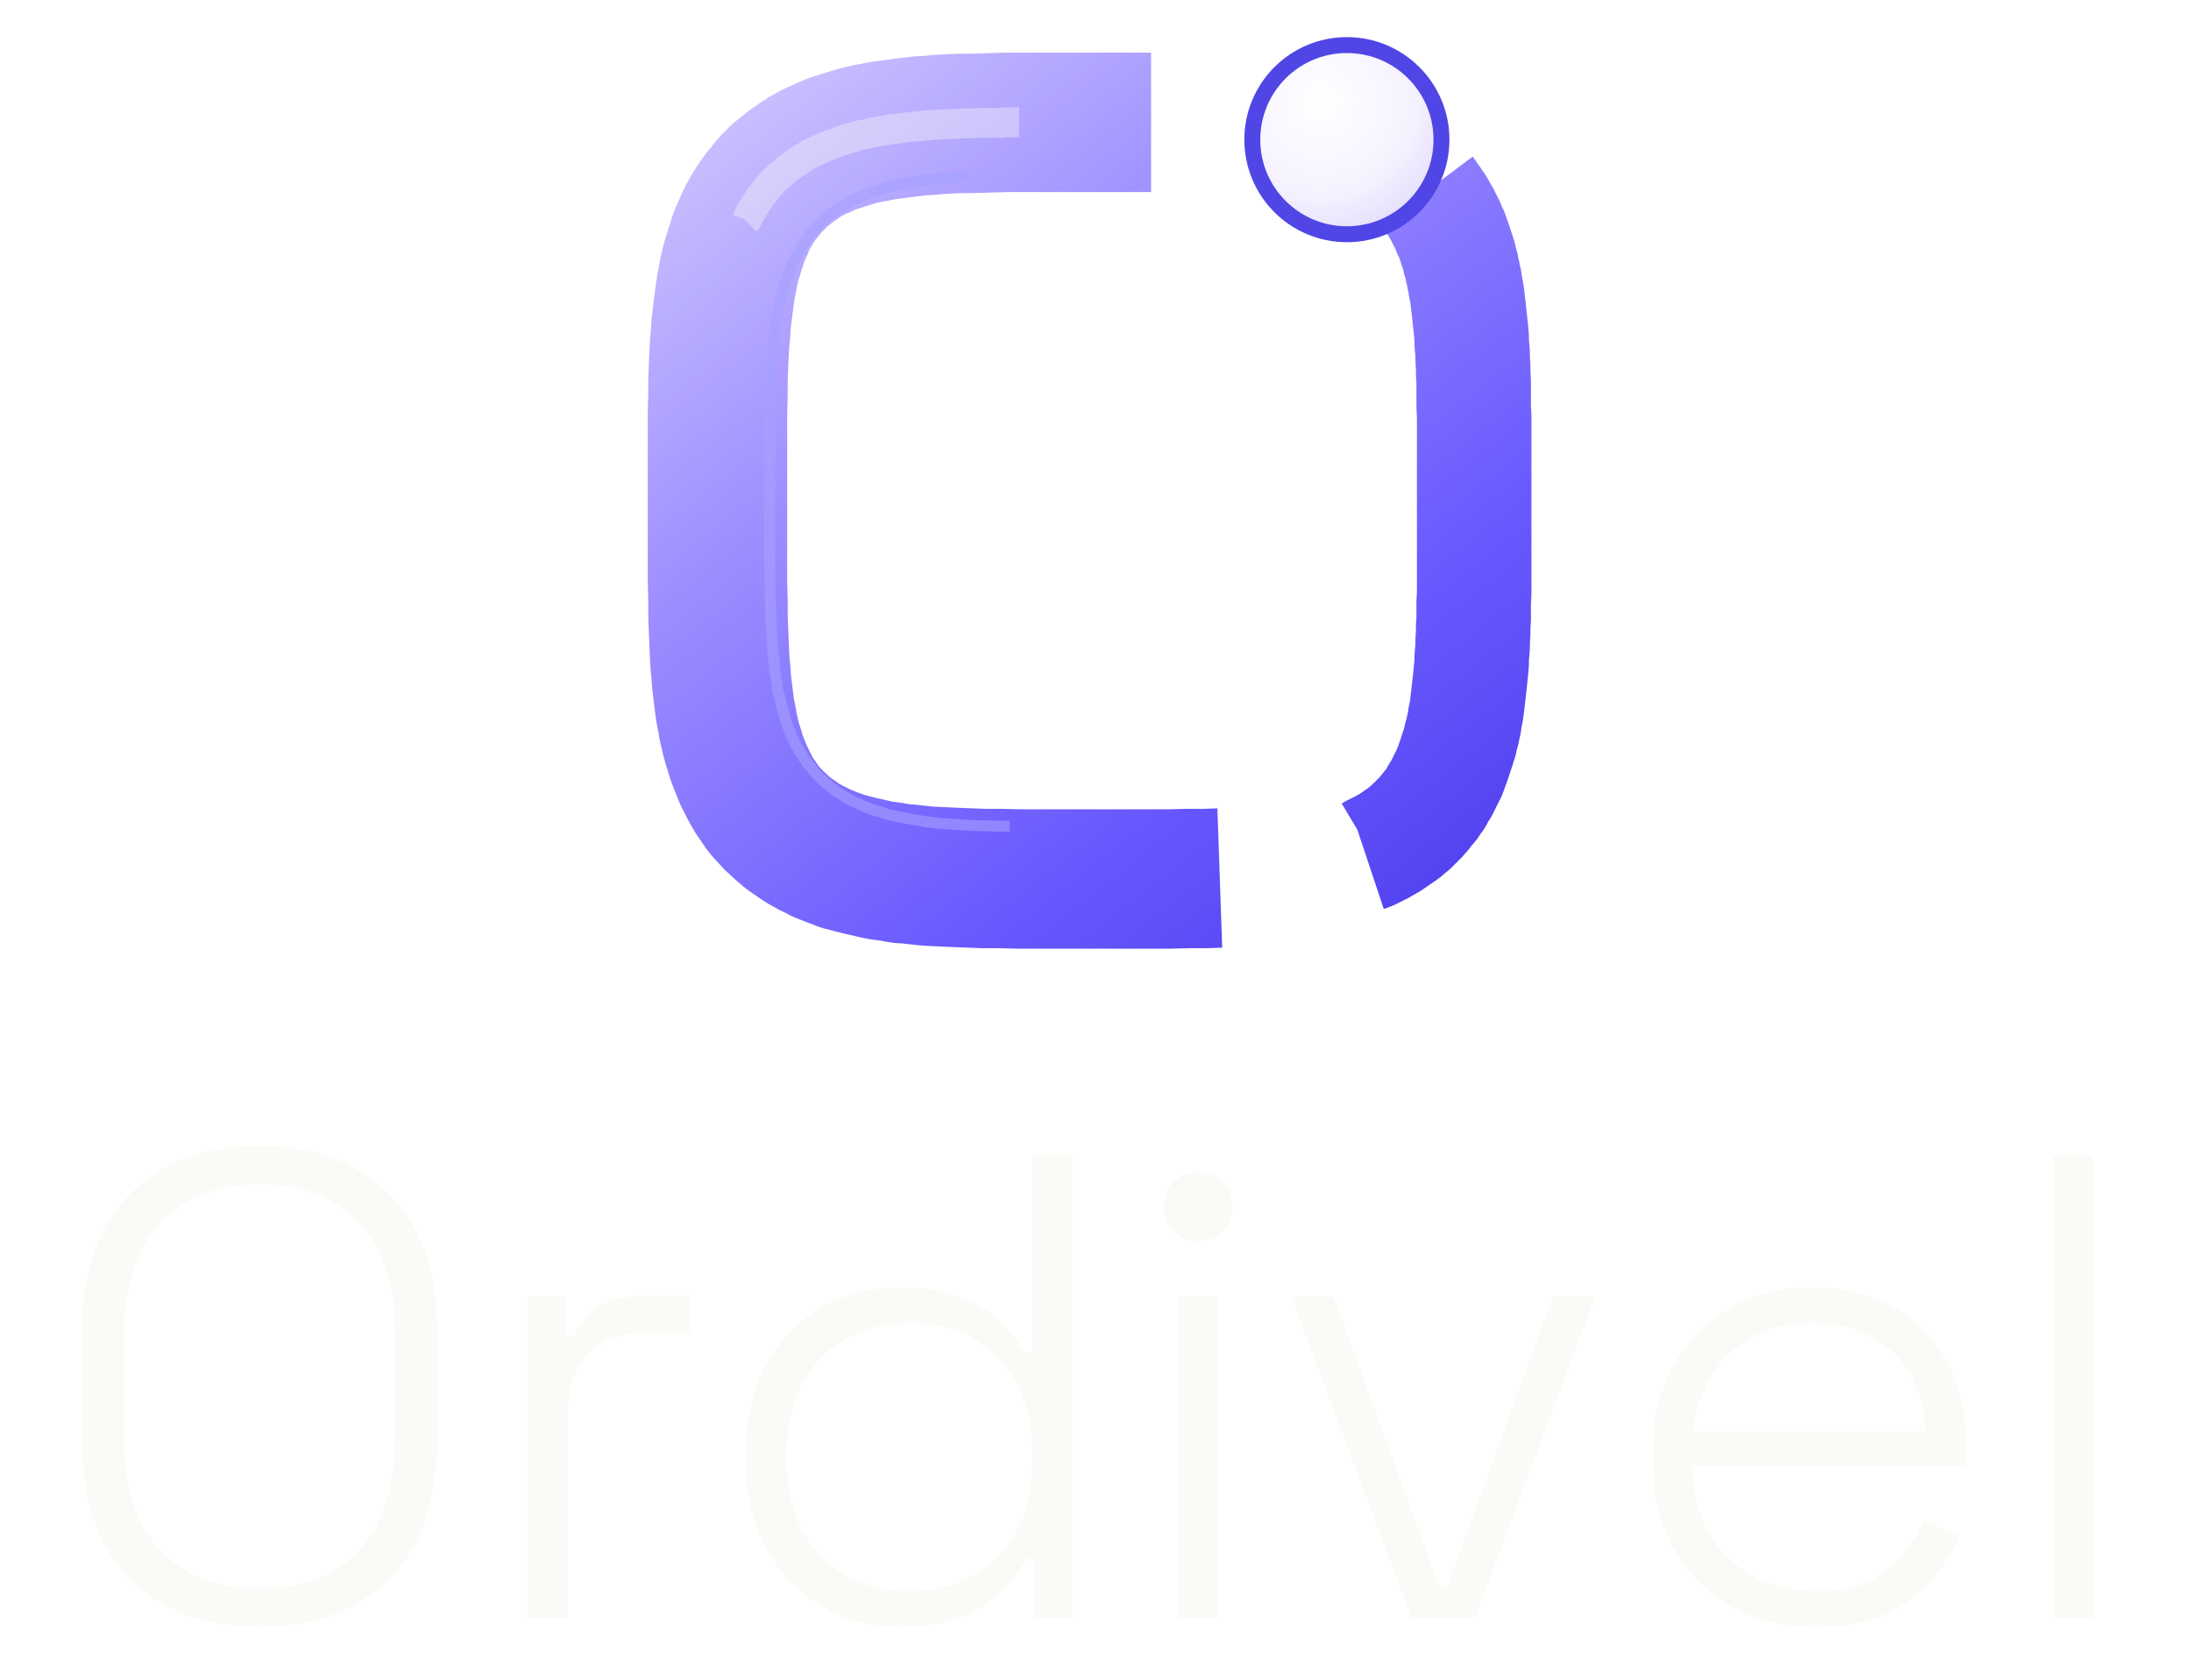
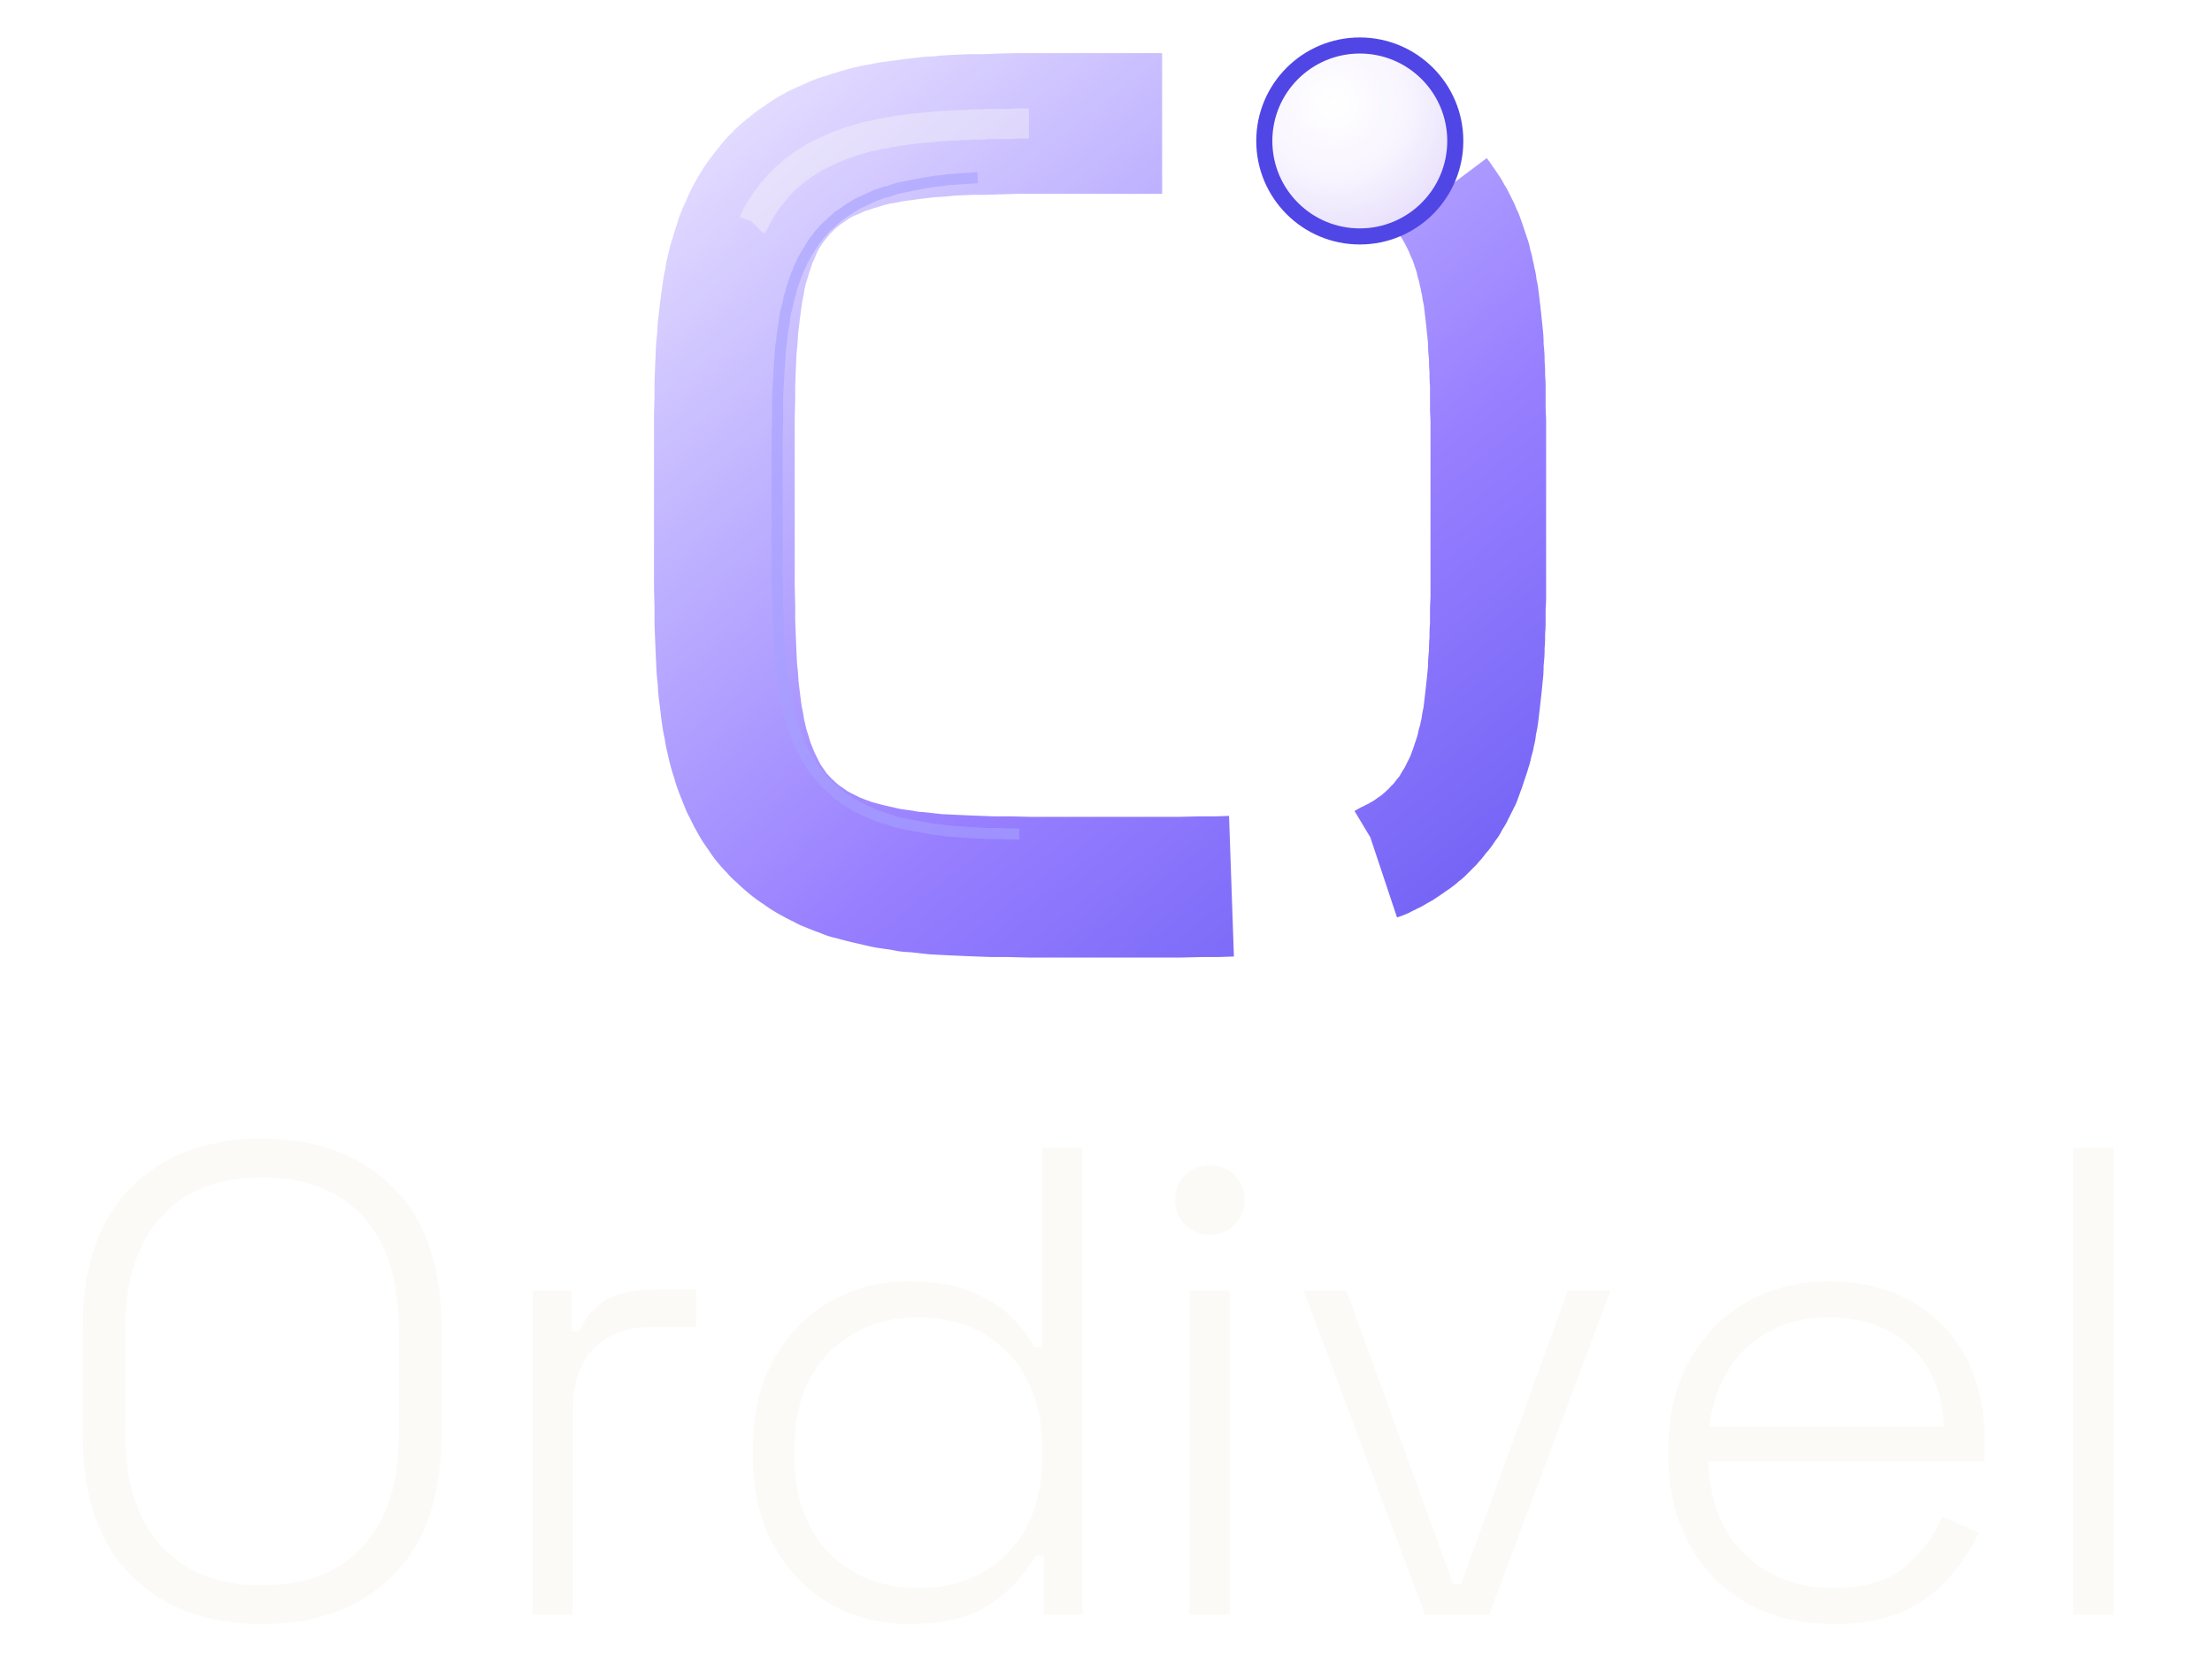
- <svg xmlns="http://www.w3.org/2000/svg" viewBox="0 0 331.7 254.3">
+ <svg xmlns="http://www.w3.org/2000/svg" viewBox="0 0 331.7 251.6">
  <g transform="translate(165.9,75.8) scale(0.753667) translate(-106,-106)">
    <linearGradient id="rg" gradientUnits="userSpaceOnUse" x1="34" y1="14" x2="182" y2="202">
-       <stop offset="0" stop-color="#CFC7FF" />
-       <stop offset="0.35" stop-color="#9A8BFF" />
-       <stop offset="0.7" stop-color="#6A5BFF" />
-       <stop offset="1" stop-color="#4A3BEB" />
+       <stop offset="0" stop-color="#E9E3FF" />
+       <stop offset="0.3" stop-color="#BFB2FF" />
+       <stop offset="0.62" stop-color="#987FFF" />
+       <stop offset="0.86" stop-color="#7C6BF8" />
+       <stop offset="1" stop-color="#6E5CF2" />
    </linearGradient>
-     <radialGradient id="pl" cx="0.36" cy="0.30" r="0.90">
+     <radialGradient id="pl" cx="0.36" cy="0.30" r="0.92">
      <stop offset="0" stop-color="#FFFFFF" />
-       <stop offset="0.55" stop-color="#F5F2FF" />
-       <stop offset="1" stop-color="#D9D0FA" />
+       <stop offset="0.42" stop-color="#F8F5FF" />
+       <stop offset="0.76" stop-color="#E9E1FC" />
+       <stop offset="1" stop-color="#C9B9F5" />
    </radialGradient>
    <path d="M 130.9 181.8 L 128.0 181.9 L 124.7 181.9 L 120.5 182.0 L 114.1 182.0 L 96.6 182.0 L 90.8 182.0 L 86.8 181.9 L 83.5 181.9 L 80.7 181.8 L 78.2 181.7 L 76.0 181.6 L 73.9 181.5 L 72.0 181.4 L 70.2 181.2 L 68.4 181.0 L 66.8 180.9 L 65.3 180.6 L 63.8 180.4 L 62.4 180.2 L 61.1 179.9 L 59.8 179.6 L 58.5 179.3 L 57.3 179.0 L 56.2 178.7 L 55.0 178.4 L 54.0 178.0 L 52.9 177.6 L 51.9 177.2 L 50.9 176.8 L 50.0 176.3 L 49.1 175.9 L 48.2 175.4 L 47.3 174.9 L 46.5 174.4 L 45.7 173.8 L 44.9 173.3 L 44.1 172.7 L 43.4 172.1 L 42.7 171.5 L 42.0 170.8 L 41.3 170.2 L 40.7 169.5 L 40.0 168.8 L 39.4 168.1 L 38.8 167.3 L 38.3 166.5 L 37.7 165.7 L 37.2 164.9 L 36.7 164.0 L 36.2 163.1 L 35.8 162.2 L 35.3 161.3 L 34.9 160.3 L 34.5 159.3 L 34.1 158.3 L 33.7 157.2 L 33.4 156.1 L 33.0 154.9 L 32.7 153.8 L 32.4 152.5 L 32.1 151.2 L 31.9 149.9 L 31.6 148.5 L 31.4 147.1 L 31.2 145.5 L 31.0 143.9 L 30.8 142.2 L 30.7 140.5 L 30.5 138.6 L 30.4 136.5 L 30.3 134.3 L 30.2 131.9 L 30.1 129.2 L 30.1 126.1 L 30.0 122.3 L 30.0 117.1 L 30.0 100.4 L 30.0 92.7 L 30.0 88.2 L 30.1 84.7 L 30.1 81.8 L 30.2 79.2 L 30.3 76.8 L 30.4 74.7 L 30.6 72.7 L 30.7 70.8 L 30.9 69.1 L 31.1 67.4 L 31.3 65.9 L 31.5 64.4 L 31.7 63.0 L 32.0 61.6 L 32.2 60.3 L 32.5 59.0 L 32.8 57.8 L 33.2 56.6 L 33.5 55.5 L 33.9 54.4 L 34.2 53.3 L 34.6 52.3 L 35.1 51.3 L 35.5 50.3 L 35.9 49.4 L 36.4 48.5 L 36.9 47.6 L 37.4 46.8 L 37.9 46.0 L 38.5 45.2 L 39.1 44.4 L 39.7 43.7 L 40.3 42.9 L 40.9 42.2 L 41.6 41.6 L 42.2 40.9 L 42.9 40.3 L 43.7 39.7 L 44.4 39.1 L 45.2 38.5 L 46.0 38.0 L 46.8 37.4 L 47.6 36.9 L 48.5 36.4 L 49.4 35.9 L 50.3 35.5 L 51.3 35.1 L 52.3 34.6 L 53.3 34.2 L 54.4 33.9 L 55.5 33.5 L 56.6 33.2 L 57.8 32.8 L 59.0 32.5 L 60.3 32.2 L 61.6 32.0 L 62.9 31.7 L 64.4 31.5 L 65.9 31.3 L 67.4 31.1 L 69.1 30.9 L 70.8 30.7 L 72.7 30.6 L 74.7 30.4 L 76.8 30.3 L 79.1 30.2 L 81.7 30.2 L 84.7 30.1 L 88.2 30.0 L 92.6 30.0 L 100.4 30.0 L 117.1 30.0" fill="none" stroke="url(#rg)" stroke-width="28.0" stroke-linecap="butt" stroke-linejoin="round" />
    <path d="M 172.5 43.8 L 172.8 44.2 L 173.1 44.6 L 173.4 45.1 L 173.7 45.5 L 174.0 45.9 L 174.3 46.4 L 174.6 46.8 L 174.9 47.3 L 175.1 47.7 L 175.4 48.2 L 175.7 48.7 L 175.9 49.2 L 176.2 49.7 L 176.4 50.2 L 176.7 50.7 L 176.9 51.2 L 177.1 51.8 L 177.4 52.3 L 177.6 52.9 L 177.8 53.4 L 178.0 54.0 L 178.2 54.6 L 178.4 55.2 L 178.6 55.8 L 178.8 56.4 L 179.0 57.0 L 179.1 57.7 L 179.3 58.3 L 179.5 59.0 L 179.6 59.7 L 179.8 60.4 L 179.9 61.1 L 180.1 61.8 L 180.2 62.6 L 180.3 63.3 L 180.5 64.1 L 180.6 64.9 L 180.7 65.7 L 180.8 66.6 L 180.9 67.4 L 181.0 68.3 L 181.1 69.2 L 181.2 70.2 L 181.3 71.1 L 181.4 72.1 L 181.5 73.2 L 181.5 74.3 L 181.6 75.4 L 181.7 76.6 L 181.7 77.8 L 181.8 79.1 L 181.8 80.5 L 181.9 81.9 L 181.9 83.5 L 181.9 85.2 L 181.9 87.0 L 182.0 89.1 L 182.0 91.6 L 182.0 94.5 L 182.0 98.9 L 182.0 112.0 L 182.0 116.8 L 182.0 120.0 L 182.0 122.5 L 182.0 124.6 L 181.9 126.5 L 181.9 128.2 L 181.9 129.8 L 181.8 131.3 L 181.8 132.7 L 181.7 134.0 L 181.7 135.2 L 181.6 136.4 L 181.5 137.5 L 181.5 138.6 L 181.4 139.7 L 181.3 140.7 L 181.2 141.7 L 181.1 142.6 L 181.0 143.5 L 180.9 144.4 L 180.8 145.3 L 180.7 146.1 L 180.6 147.0 L 180.5 147.8 L 180.4 148.5 L 180.2 149.3 L 180.1 150.0 L 180.0 150.8 L 179.8 151.5 L 179.7 152.2 L 179.5 152.9 L 179.3 153.5 L 179.2 154.2 L 179.0 154.8 L 178.8 155.5 L 178.6 156.1 L 178.4 156.7 L 178.2 157.3 L 178.0 157.9 L 177.8 158.5 L 177.6 159.0 L 177.4 159.6 L 177.2 160.1 L 177.0 160.7 L 176.7 161.2 L 176.5 161.7 L 176.2 162.2 L 176.0 162.7 L 175.7 163.2 L 175.5 163.7 L 175.2 164.2 L 174.9 164.6 L 174.6 165.1 L 174.4 165.6 L 174.1 166.0 L 173.8 166.4 L 173.5 166.9 L 173.2 167.3 L 172.8 167.7 L 172.5 168.1 L 172.2 168.5 L 171.9 168.9 L 171.5 169.3 L 171.2 169.7 L 170.8 170.0 L 170.5 170.4 L 170.1 170.8 L 169.7 171.1 L 169.4 171.5 L 169.0 171.8 L 168.6 172.1 L 168.2 172.5 L 167.8 172.8 L 167.4 173.1 L 166.9 173.4 L 166.5 173.7 L 166.1 174.0 L 165.6 174.3 L 165.2 174.6 L 164.7 174.9 L 164.3 175.1 L 163.8 175.4 L 163.3 175.7 L 162.8 175.9 L 162.3 176.2 L 161.8 176.4 L 161.3 176.7 L 160.8 176.9 L 160.2 177.1" fill="none" stroke="url(#rg)" stroke-width="23.0" stroke-linecap="butt" stroke-linejoin="round" />
-     <path d="M 88.7 171.4 L 86.3 171.4 L 84.1 171.3 L 82.2 171.3 L 80.4 171.2 L 78.8 171.1 L 77.2 171.0 L 75.8 170.9 L 74.4 170.8 L 73.1 170.6 L 71.9 170.5 L 70.7 170.3 L 69.6 170.1 L 68.5 169.9 L 67.4 169.7 L 66.4 169.5 L 65.4 169.3 L 64.5 169.1 L 63.5 168.8 L 62.7 168.5 L 61.8 168.3 L 61.0 168.0 L 60.2 167.7 L 59.4 167.4 L 58.6 167.0 L 57.9 166.7 L 57.1 166.3 L 56.4 166.0 L 55.8 165.6 L 55.1 165.2 L 54.5 164.8 L 53.8 164.4 L 53.2 163.9 L 52.6 163.5 L 52.1 163.0 L 51.5 162.5 L 51.0 162.0 L 50.4 161.5 L 49.9 161.0 L 49.4 160.4 L 49.0 159.9 L 48.5 159.3 L 48.0 158.7 L 47.6 158.1 L 47.2 157.5 L 46.8 156.8 L 46.4 156.2 L 46.0 155.5 L 45.6 154.8 L 45.3 154.1 L 44.9 153.3 L 44.6 152.5 L 44.3 151.8 L 44.0 150.9 L 43.7 150.1 L 43.4 149.2 L 43.2 148.4 L 42.9 147.4 L 42.7 146.5 L 42.5 145.5 L 42.2 144.5 L 42.0 143.4 L 41.9 142.3 L 41.7 141.2 L 41.5 140.0 L 41.4 138.7 L 41.2 137.4 L 41.1 136.1 L 41.0 134.6 L 40.9 133.1 L 40.8 131.4 L 40.7 129.6 L 40.7 127.7 L 40.6 125.5 L 40.6 123.0 L 40.5 120.0 L 40.5 116.1 L 40.5 106.6 L 40.5 95.9 L 40.5 92.0 L 40.6 89.0 L 40.6 86.5 L 40.6 84.3 L 40.7 82.4 L 40.8 80.6 L 40.9 78.9 L 41.0 77.4 L 41.1 75.9 L 41.2 74.6 L 41.4 73.3 L 41.5 72.0 L 41.7 70.8 L 41.9 69.7 L 42.0 68.6 L 42.2 67.5 L 42.5 66.5 L 42.7 65.5 L 42.9 64.6 L 43.2 63.7 L 43.4 62.8 L 43.7 61.9 L 44.0 61.1 L 44.3 60.2 L 44.6 59.5 L 44.9 58.7 L 45.3 57.9 L 45.6 57.2 L 46.0 56.5 L 46.4 55.8 L 46.8 55.2 L 47.2 54.5 L 47.6 53.9 L 48.0 53.3 L 48.5 52.7 L 48.9 52.1 L 49.4 51.6 L 49.9 51.0 L 50.4 50.5 L 51.0 50.0 L 51.5 49.5 L 52.1 49.0 L 52.6 48.5 L 53.2 48.1 L 53.8 47.7 L 54.5 47.2 L 55.1 46.8 L 55.8 46.4 L 56.4 46.0 L 57.1 45.7 L 57.9 45.3 L 58.6 45.0 L 59.4 44.6 L 60.1 44.3 L 61.0 44.0 L 61.8 43.7 L 62.7 43.5 L 63.5 43.2 L 64.5 42.9 L 65.4 42.7 L 66.4 42.5 L 67.4 42.3 L 68.5 42.1 L 69.5 41.9 L 70.7 41.7 L 71.9 41.5 L 73.1 41.4 L 74.4 41.2 L 75.8 41.1 L 77.2 41.0 L 78.7 40.9 L 80.4 40.8" fill="none" stroke="#A5A0FF" stroke-width="2.2" stroke-linecap="butt" stroke-linejoin="round" stroke-opacity="0.6" />
-     <path d="M 35.7 49.8 L 35.9 49.6 L 36.0 49.3 L 36.2 49.0 L 36.3 48.7 L 36.4 48.5 L 36.6 48.2 L 36.7 47.9 L 36.9 47.7 L 37.0 47.4 L 37.2 47.2 L 37.3 46.9 L 37.5 46.7 L 37.7 46.4 L 37.8 46.2 L 38.0 45.9 L 38.1 45.7 L 38.3 45.5 L 38.5 45.2 L 38.6 45.0 L 38.8 44.8 L 39.0 44.5 L 39.2 44.3 L 39.3 44.1 L 39.5 43.8 L 39.7 43.6 L 39.9 43.4 L 40.1 43.2 L 40.2 43.0 L 40.4 42.8 L 40.6 42.5 L 40.8 42.3 L 41.0 42.1 L 41.2 41.9 L 41.4 41.7 L 41.6 41.5 L 41.8 41.3 L 42.0 41.1 L 42.2 40.9 L 42.4 40.7 L 42.6 40.6 L 42.8 40.4 L 43.0 40.2 L 43.3 40.0 L 43.5 39.8 L 43.7 39.6 L 43.9 39.4 L 44.1 39.3 L 44.4 39.1 L 44.6 38.9 L 44.8 38.8 L 45.1 38.6 L 45.3 38.4 L 45.5 38.2 L 45.8 38.1 L 46.0 37.9 L 46.3 37.8 L 46.5 37.6 L 46.8 37.4 L 47.0 37.3 L 47.3 37.1 L 47.5 37.0 L 47.8 36.8 L 48.0 36.7 L 48.3 36.5 L 48.6 36.4 L 48.8 36.2 L 49.1 36.1 L 49.4 36.0 L 49.7 35.8 L 49.9 35.7 L 50.2 35.6 L 50.5 35.4 L 50.8 35.3 L 51.1 35.2 L 51.4 35.0 L 51.7 34.9 L 52.0 34.8 L 52.3 34.7 L 52.6 34.5 L 52.9 34.4 L 53.2 34.3 L 53.5 34.2 L 53.8 34.1 L 54.1 34.0 L 54.5 33.8 L 54.8 33.7 L 55.1 33.6 L 55.4 33.5 L 55.8 33.4 L 56.1 33.3 L 56.5 33.2 L 56.8 33.1 L 57.2 33.0 L 57.5 32.9 L 57.9 32.8 L 58.2 32.7 L 58.6 32.6 L 59.0 32.5 L 59.3 32.5 L 59.7 32.4 L 60.1 32.3 L 60.5 32.2 L 60.9 32.1 L 61.3 32.0 L 61.7 32.0 L 62.1 31.9 L 62.5 31.8 L 62.9 31.7 L 63.3 31.7 L 63.8 31.6 L 64.2 31.5 L 64.6 31.4 L 65.1 31.4 L 65.5 31.3 L 66.0 31.3 L 66.5 31.2 L 66.9 31.1 L 67.4 31.1 L 67.9 31.0 L 68.4 31.0 L 68.9 30.9 L 69.4 30.9 L 69.9 30.8 L 70.4 30.8 L 71.0 30.7 L 71.5 30.7 L 72.1 30.6 L 72.7 30.6 L 73.2 30.5 L 73.8 30.5 L 74.4 30.5 L 75.0 30.4 L 75.7 30.4 L 76.3 30.4 L 77.0 30.3 L 77.7 30.3 L 78.4 30.3 L 79.1 30.2 L 79.9 30.2 L 80.6 30.2 L 81.4 30.2 L 82.3 30.1 L 83.1 30.1 L 84.0 30.1 L 85.0 30.1 L 85.9 30.1 L 87.0 30.1 L 88.1 30.0 L 89.3 30.0 L 90.6 30.0" fill="none" stroke="#FBFAF7" stroke-width="6.0" stroke-linecap="butt" stroke-linejoin="round" stroke-opacity="0.38" />
    <circle cx="156.43" cy="33.48" r="19.0" fill="url(#pl)" stroke="#5046E5" stroke-width="3.2" />
+     <path data-l="hl" d="M 88.7 171.4 L 86.3 171.4 L 84.1 171.3 L 82.2 171.3 L 80.4 171.2 L 78.8 171.1 L 77.2 171.0 L 75.8 170.9 L 74.4 170.8 L 73.1 170.6 L 71.9 170.5 L 70.7 170.3 L 69.6 170.1 L 68.5 169.9 L 67.4 169.7 L 66.4 169.5 L 65.4 169.3 L 64.5 169.1 L 63.5 168.8 L 62.7 168.5 L 61.8 168.3 L 61.0 168.0 L 60.2 167.7 L 59.4 167.4 L 58.6 167.0 L 57.9 166.7 L 57.1 166.3 L 56.4 166.0 L 55.8 165.6 L 55.1 165.2 L 54.5 164.8 L 53.8 164.4 L 53.2 163.9 L 52.6 163.5 L 52.1 163.0 L 51.5 162.5 L 51.0 162.0 L 50.4 161.5 L 49.9 161.0 L 49.4 160.4 L 49.0 159.9 L 48.5 159.3 L 48.0 158.7 L 47.6 158.1 L 47.2 157.5 L 46.8 156.8 L 46.4 156.2 L 46.0 155.5 L 45.6 154.8 L 45.3 154.1 L 44.9 153.3 L 44.6 152.5 L 44.3 151.8 L 44.0 150.9 L 43.7 150.1 L 43.4 149.2 L 43.2 148.4 L 42.9 147.4 L 42.7 146.5 L 42.5 145.5 L 42.2 144.5 L 42.0 143.4 L 41.9 142.3 L 41.7 141.2 L 41.5 140.0 L 41.4 138.7 L 41.2 137.4 L 41.1 136.1 L 41.0 134.6 L 40.9 133.1 L 40.8 131.4 L 40.7 129.6 L 40.7 127.7 L 40.6 125.5 L 40.6 123.0 L 40.5 120.0 L 40.5 116.1 L 40.5 106.6 L 40.5 95.9 L 40.5 92.0 L 40.6 89.0 L 40.6 86.5 L 40.6 84.3 L 40.7 82.4 L 40.8 80.6 L 40.9 78.9 L 41.0 77.4 L 41.1 75.9 L 41.2 74.6 L 41.4 73.3 L 41.5 72.0 L 41.7 70.8 L 41.9 69.7 L 42.0 68.6 L 42.2 67.5 L 42.5 66.5 L 42.7 65.5 L 42.9 64.6 L 43.2 63.7 L 43.4 62.8 L 43.7 61.9 L 44.0 61.1 L 44.3 60.2 L 44.6 59.5 L 44.9 58.7 L 45.3 57.9 L 45.6 57.2 L 46.0 56.5 L 46.4 55.8 L 46.8 55.2 L 47.2 54.5 L 47.6 53.9 L 48.0 53.3 L 48.5 52.7 L 48.9 52.1 L 49.4 51.6 L 49.9 51.0 L 50.4 50.5 L 51.0 50.0 L 51.5 49.5 L 52.1 49.0 L 52.6 48.5 L 53.2 48.1 L 53.8 47.7 L 54.5 47.2 L 55.1 46.8 L 55.8 46.4 L 56.4 46.0 L 57.1 45.7 L 57.9 45.3 L 58.6 45.0 L 59.4 44.6 L 60.1 44.3 L 61.0 44.0 L 61.8 43.7 L 62.7 43.5 L 63.5 43.2 L 64.5 42.9 L 65.4 42.7 L 66.4 42.5 L 67.4 42.3 L 68.5 42.1 L 69.5 41.9 L 70.7 41.7 L 71.9 41.5 L 73.1 41.4 L 74.4 41.2 L 75.8 41.1 L 77.2 41.0 L 78.7 40.9 L 80.4 40.8" fill="none" stroke="#A5A0FF" stroke-width="2.2" stroke-linecap="butt" stroke-linejoin="round" stroke-opacity="0.6" />
+     <path data-l="sw" d="M 35.7 49.8 L 35.9 49.6 L 36.0 49.3 L 36.2 49.0 L 36.3 48.7 L 36.4 48.5 L 36.6 48.2 L 36.7 47.9 L 36.9 47.7 L 37.0 47.4 L 37.2 47.2 L 37.3 46.9 L 37.5 46.7 L 37.7 46.4 L 37.8 46.2 L 38.0 45.9 L 38.1 45.7 L 38.3 45.5 L 38.5 45.2 L 38.6 45.0 L 38.8 44.8 L 39.0 44.5 L 39.2 44.3 L 39.3 44.1 L 39.5 43.8 L 39.7 43.6 L 39.9 43.4 L 40.1 43.2 L 40.2 43.0 L 40.4 42.8 L 40.6 42.5 L 40.8 42.3 L 41.0 42.1 L 41.2 41.9 L 41.4 41.7 L 41.6 41.5 L 41.8 41.3 L 42.0 41.1 L 42.2 40.9 L 42.4 40.7 L 42.6 40.6 L 42.8 40.4 L 43.0 40.2 L 43.3 40.0 L 43.5 39.8 L 43.7 39.6 L 43.9 39.4 L 44.1 39.3 L 44.4 39.1 L 44.6 38.9 L 44.8 38.8 L 45.1 38.6 L 45.3 38.4 L 45.5 38.2 L 45.8 38.1 L 46.0 37.9 L 46.3 37.8 L 46.5 37.6 L 46.8 37.4 L 47.0 37.3 L 47.3 37.1 L 47.5 37.0 L 47.8 36.8 L 48.0 36.7 L 48.3 36.5 L 48.6 36.4 L 48.8 36.2 L 49.1 36.1 L 49.4 36.0 L 49.7 35.8 L 49.9 35.7 L 50.2 35.6 L 50.5 35.4 L 50.8 35.3 L 51.1 35.2 L 51.4 35.0 L 51.7 34.9 L 52.0 34.8 L 52.3 34.7 L 52.6 34.5 L 52.9 34.4 L 53.2 34.3 L 53.5 34.2 L 53.8 34.1 L 54.1 34.0 L 54.5 33.8 L 54.8 33.7 L 55.1 33.6 L 55.4 33.5 L 55.8 33.4 L 56.1 33.3 L 56.5 33.2 L 56.8 33.1 L 57.2 33.0 L 57.5 32.9 L 57.9 32.8 L 58.2 32.7 L 58.6 32.6 L 59.0 32.5 L 59.3 32.5 L 59.7 32.4 L 60.1 32.3 L 60.5 32.2 L 60.9 32.1 L 61.3 32.0 L 61.7 32.0 L 62.1 31.9 L 62.5 31.8 L 62.9 31.7 L 63.3 31.7 L 63.8 31.6 L 64.2 31.5 L 64.6 31.4 L 65.1 31.4 L 65.5 31.3 L 66.0 31.3 L 66.5 31.2 L 66.9 31.1 L 67.4 31.1 L 67.9 31.0 L 68.4 31.0 L 68.9 30.9 L 69.4 30.9 L 69.9 30.8 L 70.4 30.8 L 71.0 30.7 L 71.5 30.7 L 72.1 30.6 L 72.7 30.6 L 73.2 30.5 L 73.8 30.5 L 74.4 30.5 L 75.0 30.4 L 75.7 30.4 L 76.3 30.4 L 77.0 30.3 L 77.7 30.3 L 78.4 30.3 L 79.1 30.2 L 79.9 30.2 L 80.6 30.2 L 81.4 30.2 L 82.3 30.1 L 83.1 30.1 L 84.0 30.1 L 85.0 30.1 L 85.9 30.1 L 87.0 30.1 L 88.1 30.0 L 89.3 30.0 L 90.6 30.0" fill="none" stroke="#FBFAF7" stroke-width="6.0" stroke-linecap="butt" stroke-linejoin="round" stroke-opacity="0.38" />
  </g>
-   <g transform="translate(6.0,244.9)">
+   <g transform="translate(6.0,242.2)">
    <path transform="translate(0.00,0) scale(0.1,-0.1)" d="M333 -14Q210 -14 137.0 58.5Q64 131 64 271V429Q64 569 137.0 641.5Q210 714 333 714Q456 714 529.0 641.5Q602 569 602 429V271Q602 131 529.0 58.5Q456 -14 333 -14ZM333 44Q431 44 484.5 103.0Q538 162 538 269V431Q538 538 484.5 597.0Q431 656 333 656Q236 656 182.0 597.0Q128 538 128 431V269Q128 162 182.0 103.0Q236 44 333 44Z" fill="#FBFAF7" />
    <path transform="translate(65.10,0) scale(0.1,-0.1)" d="M88 0V486H146V425H158Q172 458 199.5 473.0Q227 488 276 488H333V432H269Q214 432 181.0 401.0Q148 370 148 304V0Z" fill="#FBFAF7" />
    <path transform="translate(100.50,0) scale(0.1,-0.1)" d="M298 -14Q233 -14 180.0 16.5Q127 47 95.5 103.5Q64 160 64 237V249Q64 326 95.0 382.5Q126 439 179.5 469.5Q233 500 298 500Q352 500 389.0 485.5Q426 471 449.5 448.5Q473 426 486 401H498V700H558V0H500V89H488Q467 49 422.5 17.5Q378 -14 298 -14ZM312 40Q395 40 446.5 93.0Q498 146 498 239V247Q498 340 446.5 393.0Q395 446 312 446Q230 446 178.0 393.0Q126 340 126 247V239Q126 146 178.0 93.0Q230 40 312 40Z" fill="#FBFAF7" />
    <path transform="translate(163.60,0) scale(0.1,-0.1)" d="M88 0V486H148V0ZM118 570Q96 570 81.0 585.0Q66 600 66 622Q66 645 81.0 659.5Q96 674 118 674Q141 674 155.5 659.5Q170 645 170 622Q170 600 155.5 585.0Q141 570 118 570Z" fill="#FBFAF7" />
    <path transform="translate(185.70,0) scale(0.1,-0.1)" d="M220 0 38 486H102L262 46H274L434 486H498L316 0Z" fill="#FBFAF7" />
    <path transform="translate(237.80,0) scale(0.1,-0.1)" d="M312 -14Q237 -14 181.5 17.5Q126 49 95.0 106.0Q64 163 64 237V249Q64 324 95.0 380.5Q126 437 180.5 468.5Q235 500 305 500Q373 500 425.5 471.5Q478 443 508.0 389.5Q538 336 538 262V230H124Q127 139 179.5 89.5Q232 40 312 40Q380 40 417.5 71.0Q455 102 475 147L529 123Q514 90 487.5 58.5Q461 27 419.0 6.5Q377 -14 312 -14ZM125 282H477Q473 361 426.0 403.5Q379 446 305 446Q232 446 184.0 403.5Q136 361 125 282Z" fill="#FBFAF7" />
    <path transform="translate(296.10,0) scale(0.1,-0.1)" d="M88 0V700H148V0Z" fill="#FBFAF7" />
  </g>
</svg>
